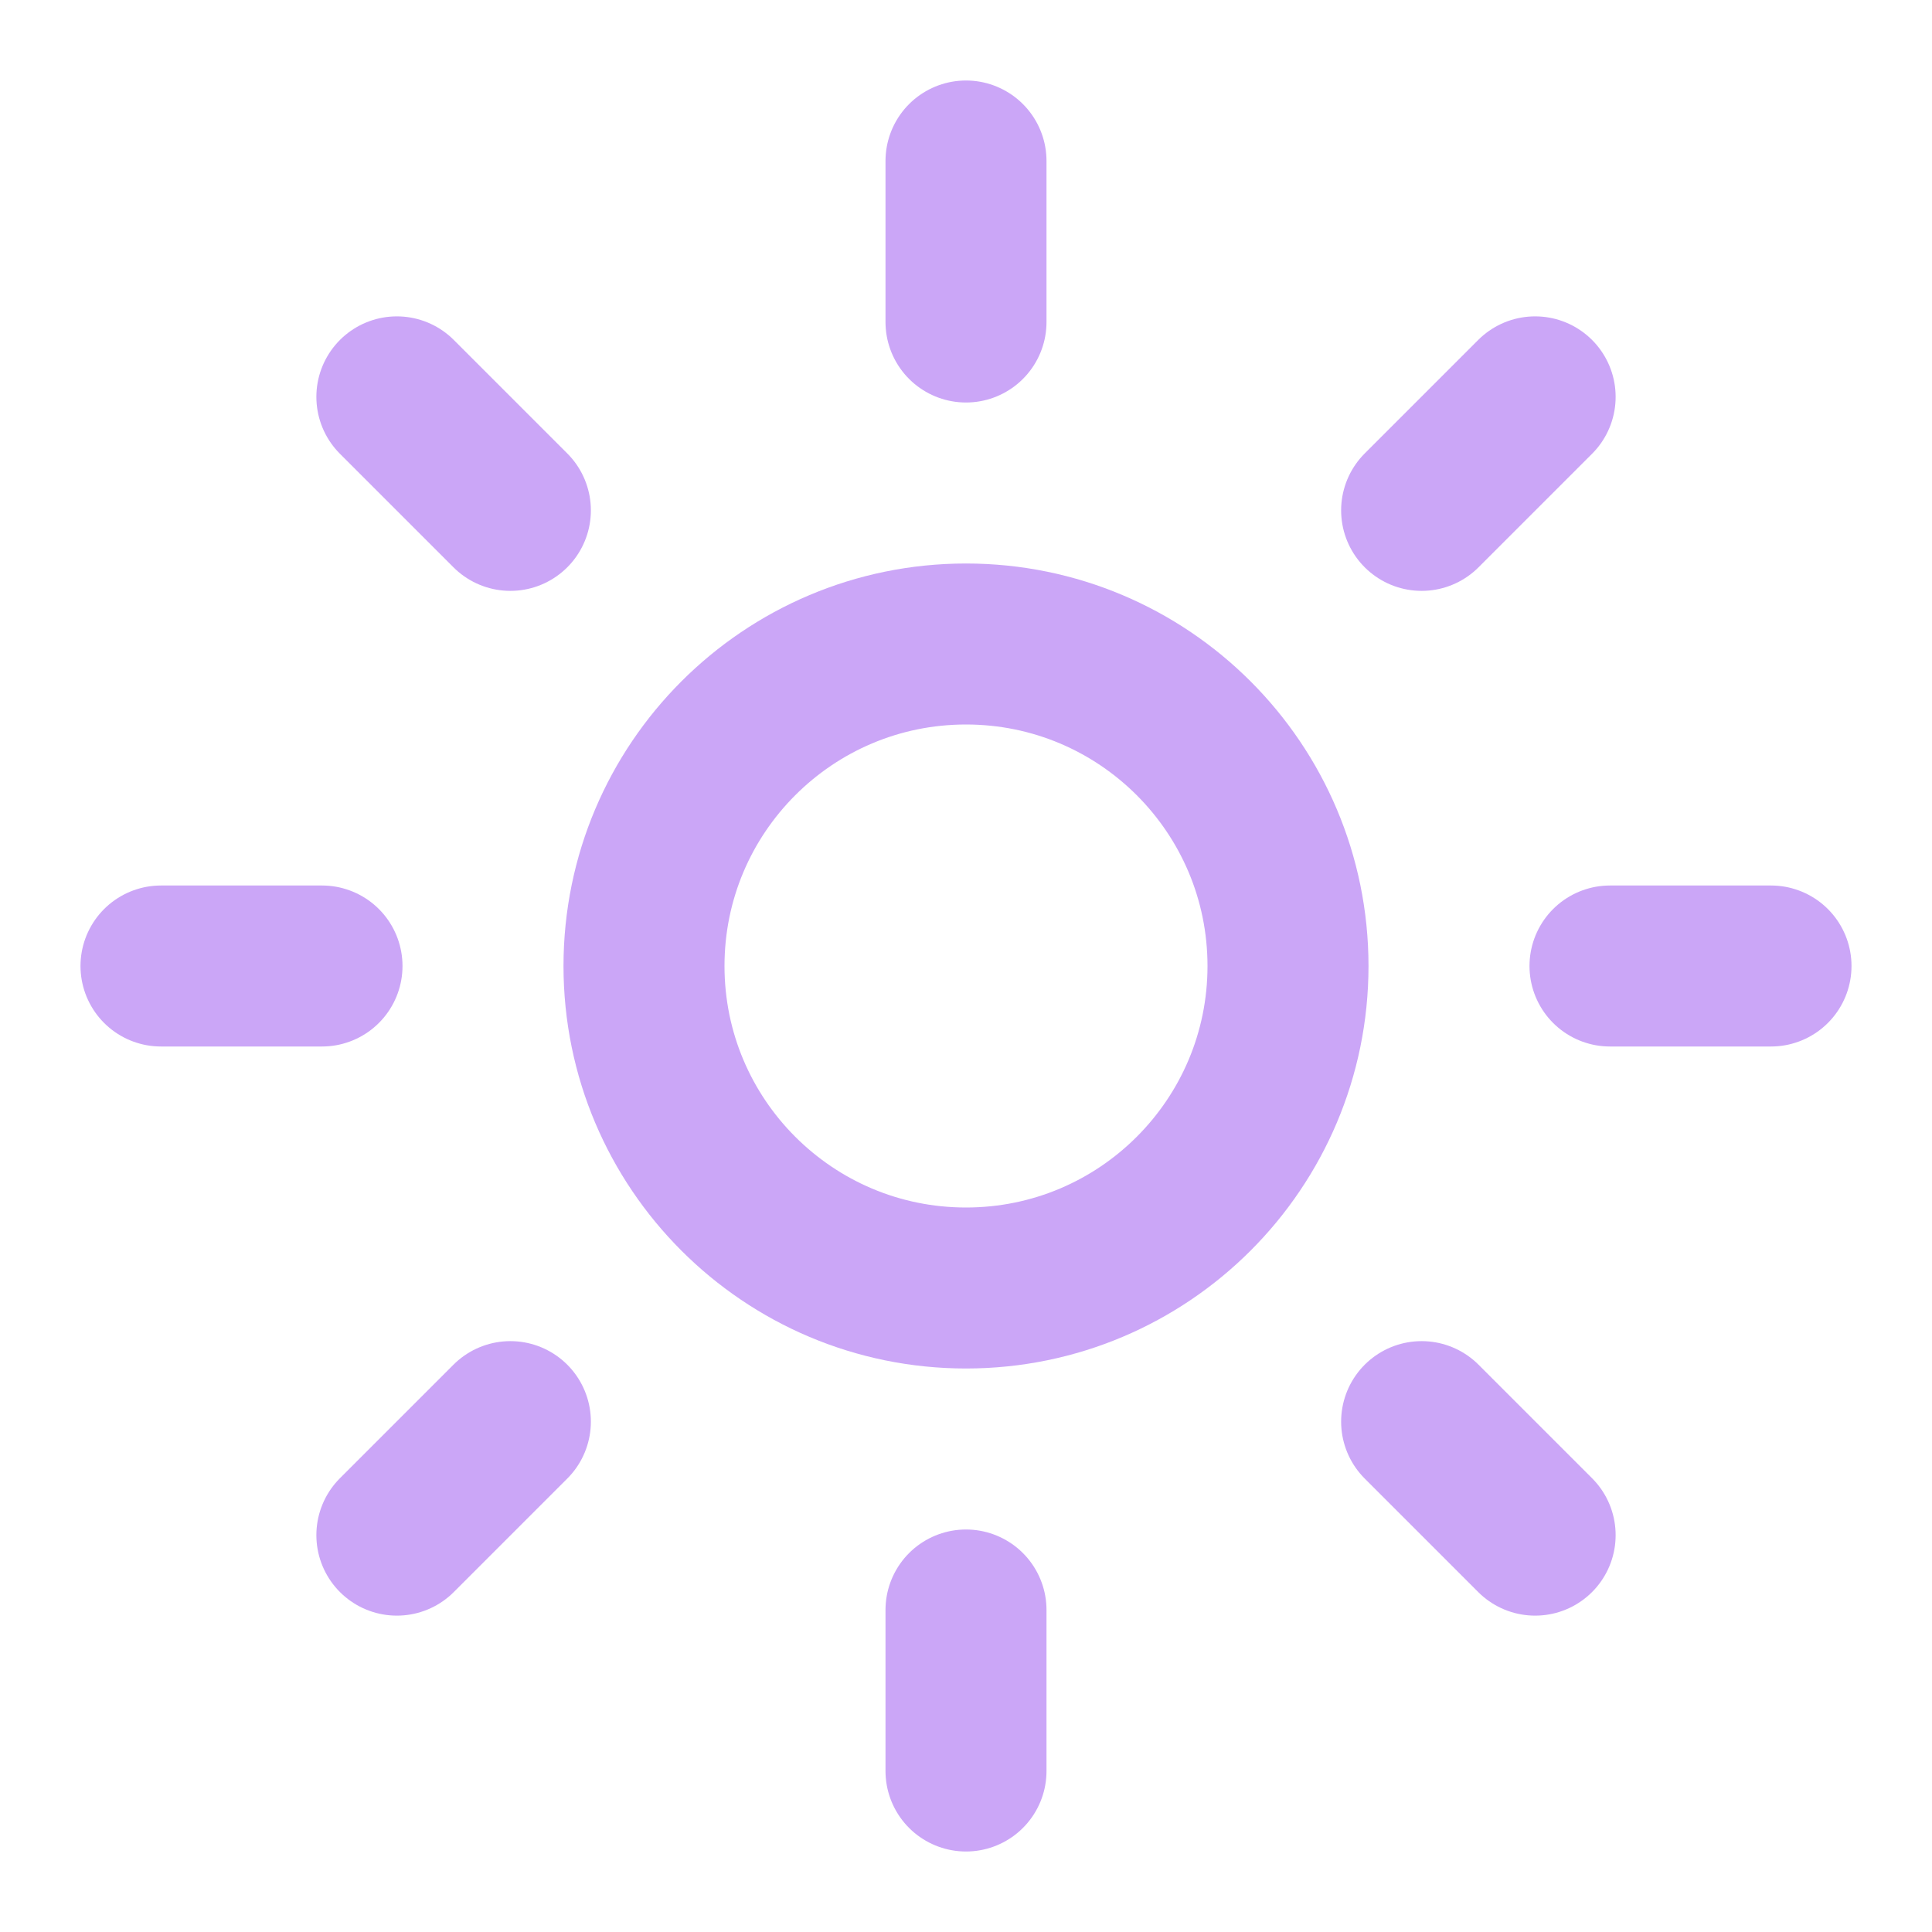
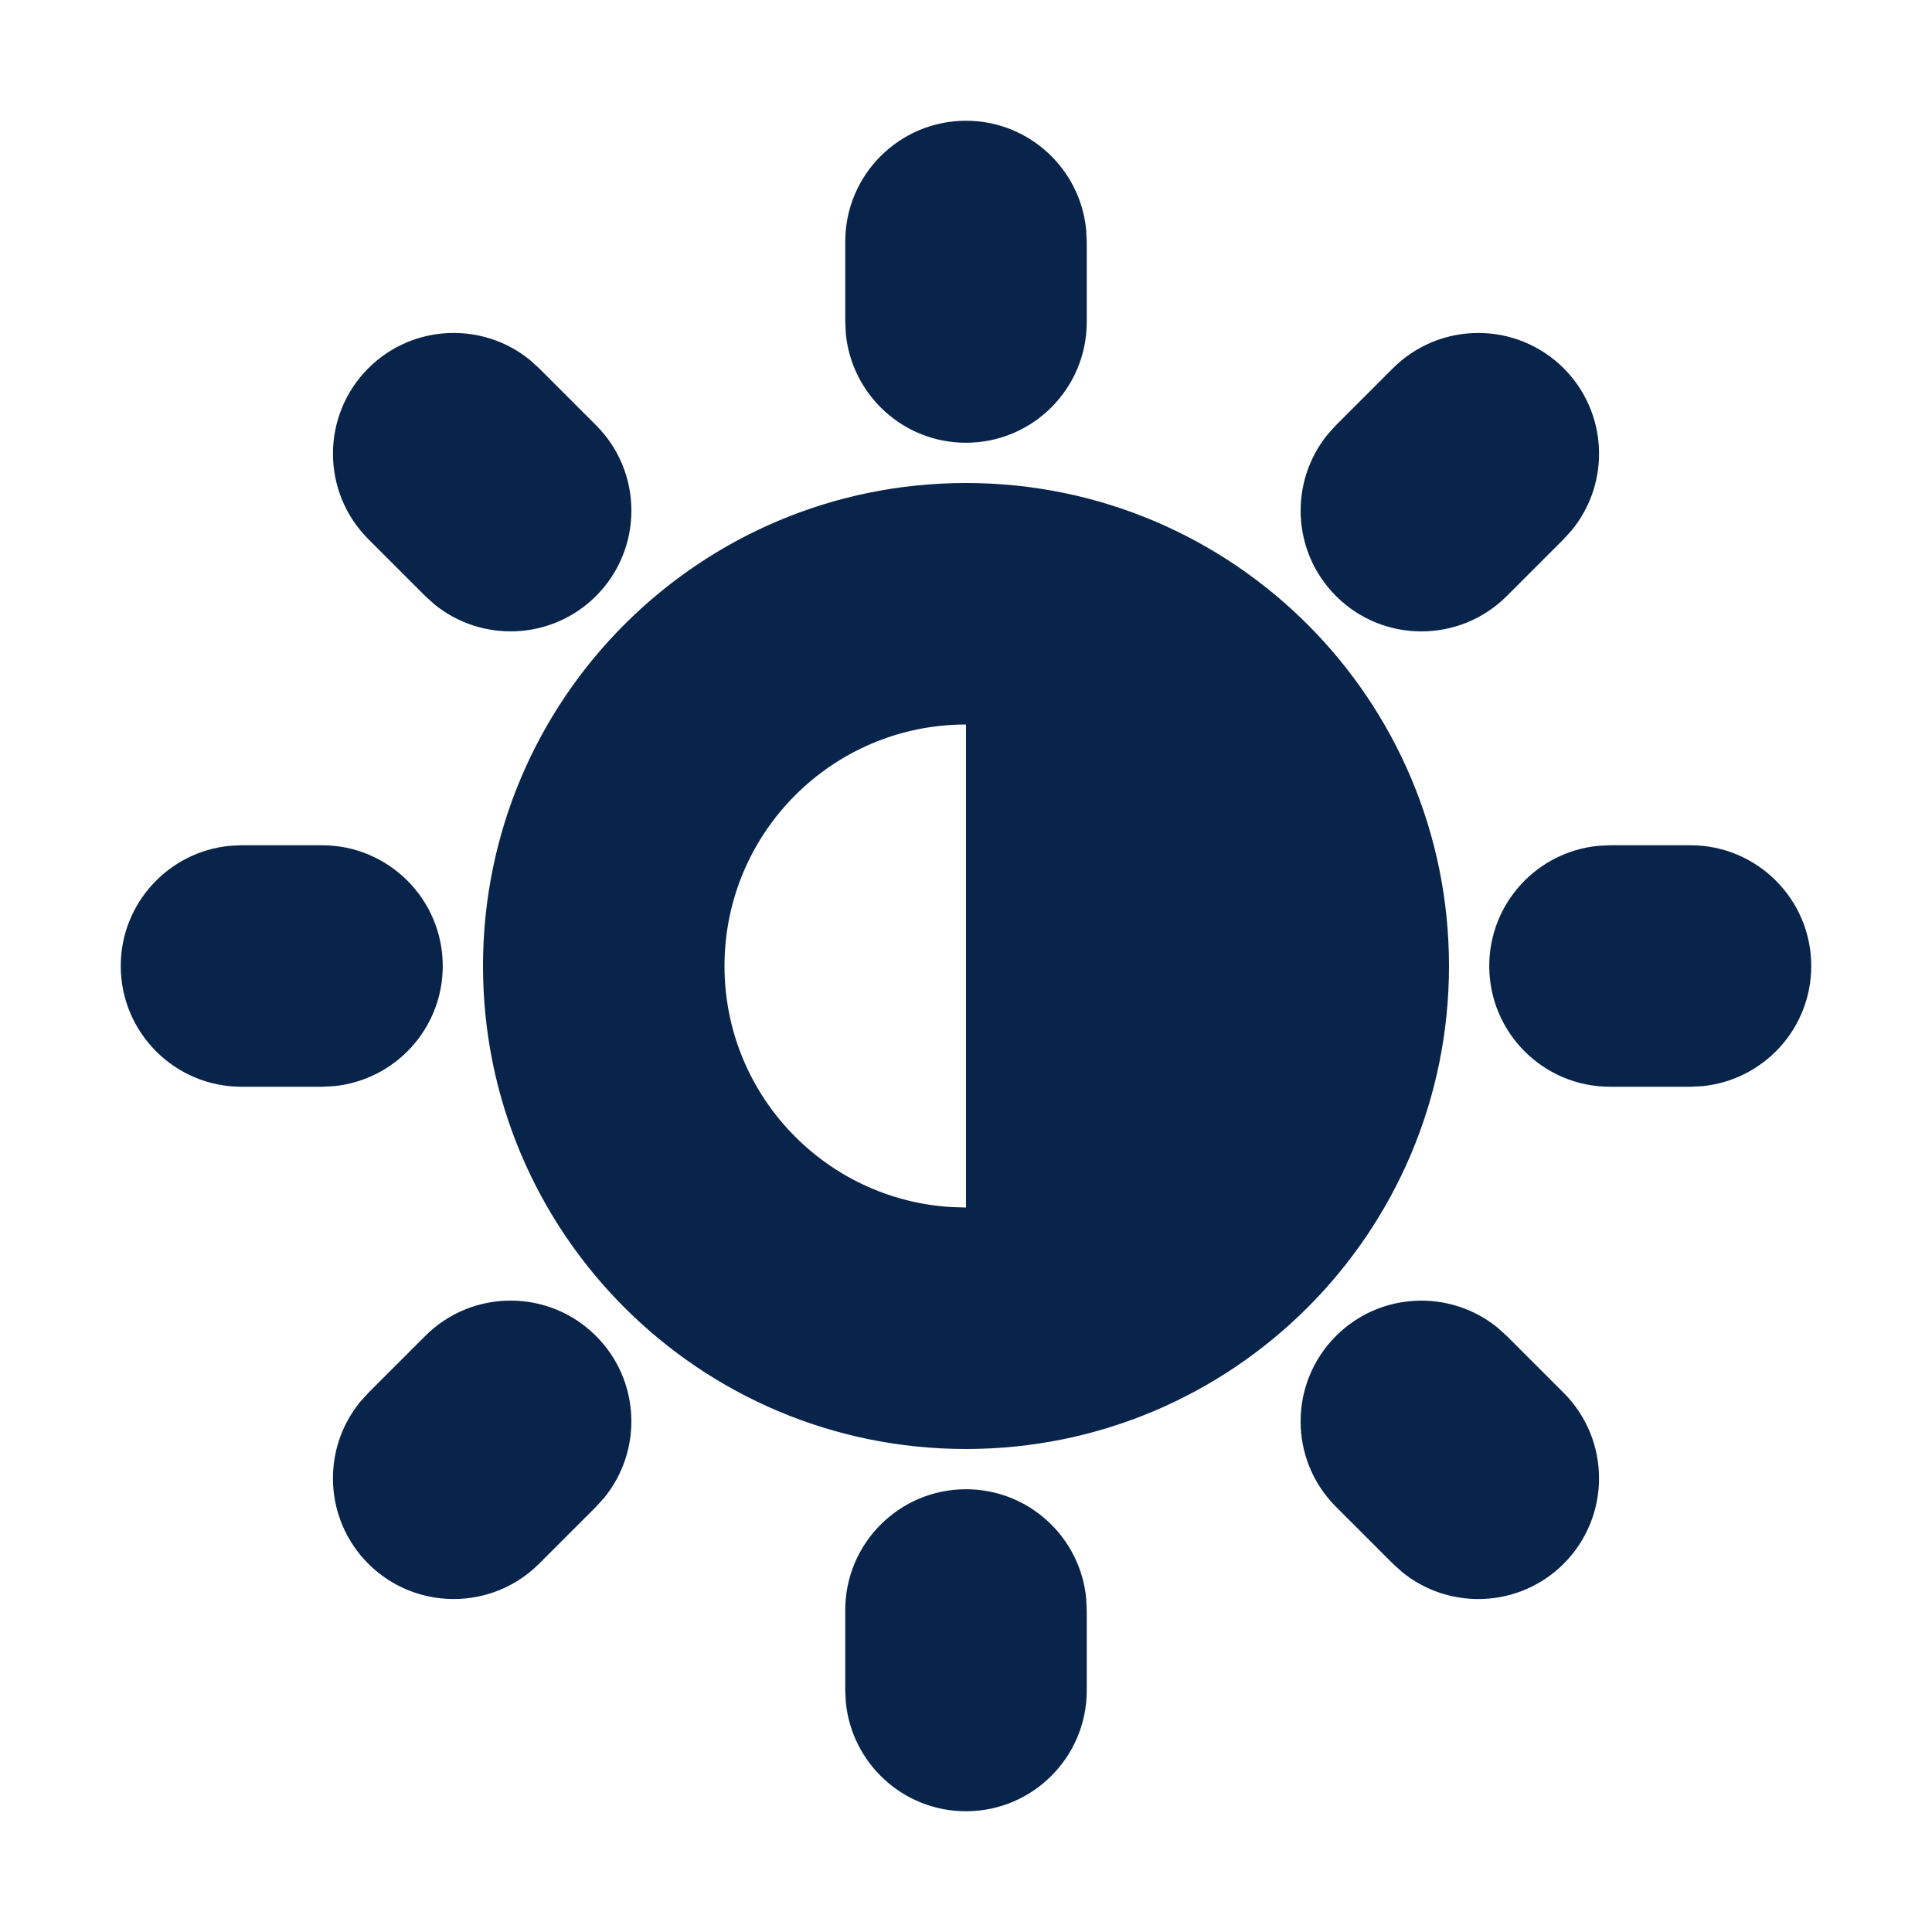
- <svg xmlns="http://www.w3.org/2000/svg" width="48" height="48" viewBox="0 0 24 24" fill="none" stroke="#cba6f7" stroke-width="2" stroke-linecap="round" stroke-linejoin="round">
-   <circle cx="12" cy="12" r="4" />
-   <path d="M12 2v2" />
-   <path d="M12 20v2" />
-   <path d="m4.93 4.93 1.41 1.41" />
-   <path d="m17.66 17.66 1.41 1.41" />
-   <path d="M2 12h2" />
-   <path d="M20 12h2" />
-   <path d="m6.34 17.66-1.41 1.41" />
-   <path d="m19.07 4.93-1.41 1.41" />
+ <svg xmlns="http://www.w3.org/2000/svg" width="800px" height="800px" viewBox="0 0 24 24" version="1.1">
+   <g id="页面-1" stroke="none" stroke-width="1" fill="none" fill-rule="evenodd">
+     <g id="Design" transform="translate(0, -48)" fill-rule="nonzero">
+       <g id="brightness_fill" transform="translate(0, 48)">
+         <path d="M24,0 L24,24 L0,24 L0,0 L24,0 Z M12.593,23.258 L12.582,23.26 L12.511,23.295 L12.492,23.299 L12.492,23.299 L12.477,23.295 L12.406,23.26 C12.396,23.256 12.387,23.259 12.382,23.265 L12.378,23.276 L12.361,23.703 L12.366,23.723 L12.377,23.736 L12.48,23.81 L12.495,23.814 L12.495,23.814 L12.507,23.81 L12.611,23.736 L12.623,23.72 L12.623,23.72 L12.627,23.703 L12.61,23.276 C12.608,23.266 12.601,23.259 12.593,23.258 L12.593,23.258 Z M12.858,23.145 L12.845,23.147 L12.66,23.24 L12.65,23.25 L12.65,23.25 L12.647,23.261 L12.665,23.691 L12.67,23.703 L12.67,23.703 L12.678,23.71 L12.879,23.803 C12.891,23.807 12.902,23.803 12.908,23.795 L12.912,23.781 L12.878,23.167 C12.875,23.155 12.867,23.147 12.858,23.145 L12.858,23.145 Z M12.143,23.147 C12.133,23.142 12.122,23.145 12.116,23.153 L12.11,23.167 L12.076,23.781 C12.075,23.793 12.083,23.802 12.093,23.805 L12.108,23.803 L12.309,23.71 L12.319,23.702 L12.319,23.702 L12.323,23.691 L12.34,23.261 L12.337,23.249 L12.337,23.249 L12.328,23.24 L12.143,23.147 Z" id="MingCute" fill-rule="nonzero">
+ 
+ </path>
+         <path d="M12,18.5 C12.78,18.5 13.42,19.095 13.493,19.856 L13.5,20 L13.5,21 C13.5,21.828 12.828,22.5 12,22.5 C11.22,22.5 10.58,21.905 10.507,21.144 L10.5,21 L10.5,20 C10.5,19.172 11.172,18.5 12,18.5 Z M16.596,16.596 C17.145,16.047 18.014,16.013 18.604,16.493 L18.718,16.596 L19.425,17.303 C20.01,17.889 20.01,18.839 19.425,19.425 C18.876,19.974 18.006,20.008 17.417,19.528 L17.303,19.425 L16.596,18.718 C16.01,18.132 16.01,17.182 16.596,16.596 Z M5.282,16.596 C5.868,16.01 6.818,16.01 7.404,16.596 C7.953,17.145 7.987,18.014 7.507,18.604 L7.404,18.718 L6.697,19.425 C6.111,20.01 5.161,20.01 4.575,19.425 C4.026,18.876 3.992,18.006 4.472,17.417 L4.575,17.303 L5.282,16.596 Z M12,6 C15.314,6 18,8.686 18,12 C18,15.314 15.314,18 12,18 C8.686,18 6,15.314 6,12 C6,8.686 8.686,6 12,6 Z M12,9 C10.343,9 9,10.343 9,12 C9,13.598 10.249,14.904 11.824,14.995 L12,15 L12,9 Z M4,10.5 C4.828,10.5 5.5,11.172 5.5,12 C5.5,12.78 4.905,13.42 4.144,13.493 L4,13.5 L3,13.5 C2.172,13.5 1.5,12.828 1.5,12 C1.5,11.22 2.095,10.58 2.856,10.507 L3,10.5 L4,10.5 Z M21,10.5 C21.828,10.5 22.5,11.172 22.5,12 C22.5,12.78 21.905,13.42 21.144,13.493 L21,13.5 L20,13.5 C19.172,13.5 18.5,12.828 18.5,12 C18.5,11.22 19.095,10.58 19.856,10.507 L20,10.5 L21,10.5 Z M4.575,4.575 C5.125,4.026 5.994,3.992 6.583,4.472 L6.697,4.575 L7.404,5.282 C7.99,5.868 7.99,6.818 7.404,7.404 C6.855,7.953 5.986,7.987 5.396,7.507 L5.282,7.404 L4.575,6.697 C3.99,6.111 3.99,5.161 4.575,4.575 Z M17.303,4.575 C17.889,3.99 18.839,3.99 19.425,4.575 C19.974,5.125 20.008,5.994 19.528,6.583 L19.425,6.697 L18.718,7.404 C18.132,7.99 17.182,7.99 16.596,7.404 C16.047,6.855 16.013,5.986 16.493,5.396 L16.596,5.282 L17.303,4.575 Z M12,1.5 C12.78,1.5 13.42,2.095 13.493,2.856 L13.5,3 L13.5,4 C13.5,4.828 12.828,5.5 12,5.5 C11.22,5.5 10.58,4.905 10.507,4.144 L10.5,4 L10.5,3 C10.5,2.172 11.172,1.5 12,1.5 Z" id="形状" fill="#09244B">
+ 
+ </path>
+       </g>
+     </g>
+   </g>
</svg>
